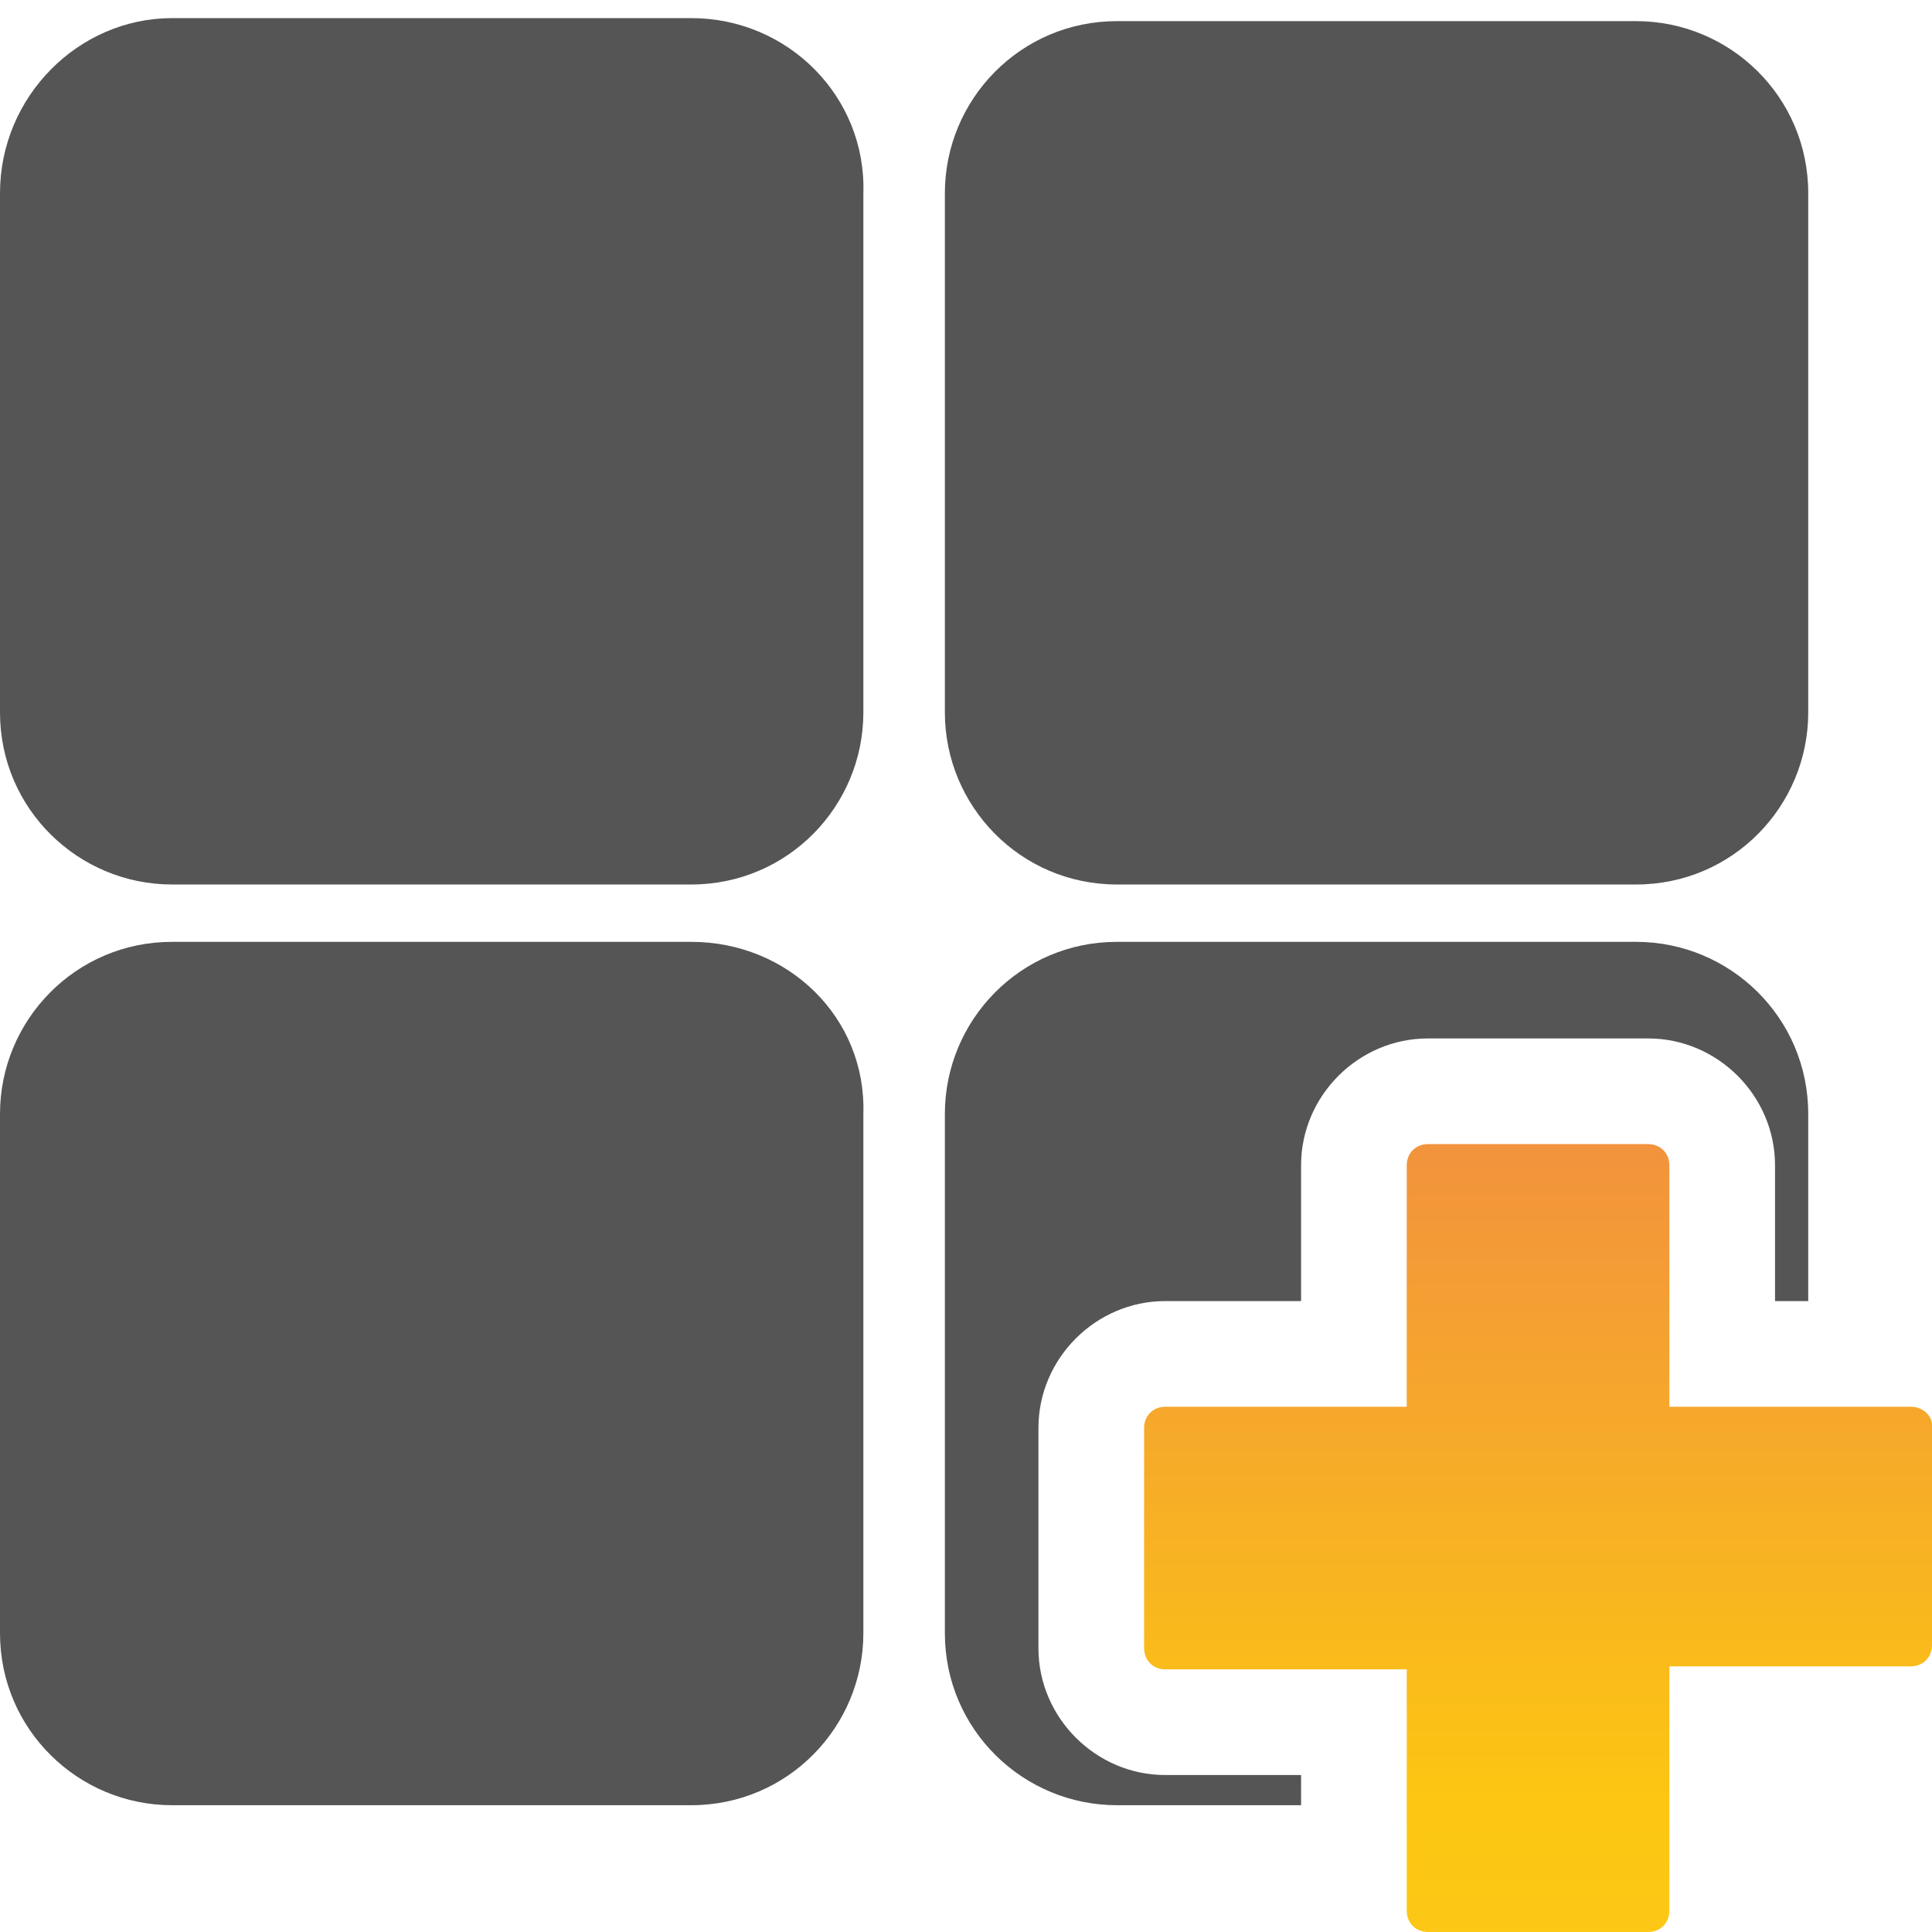
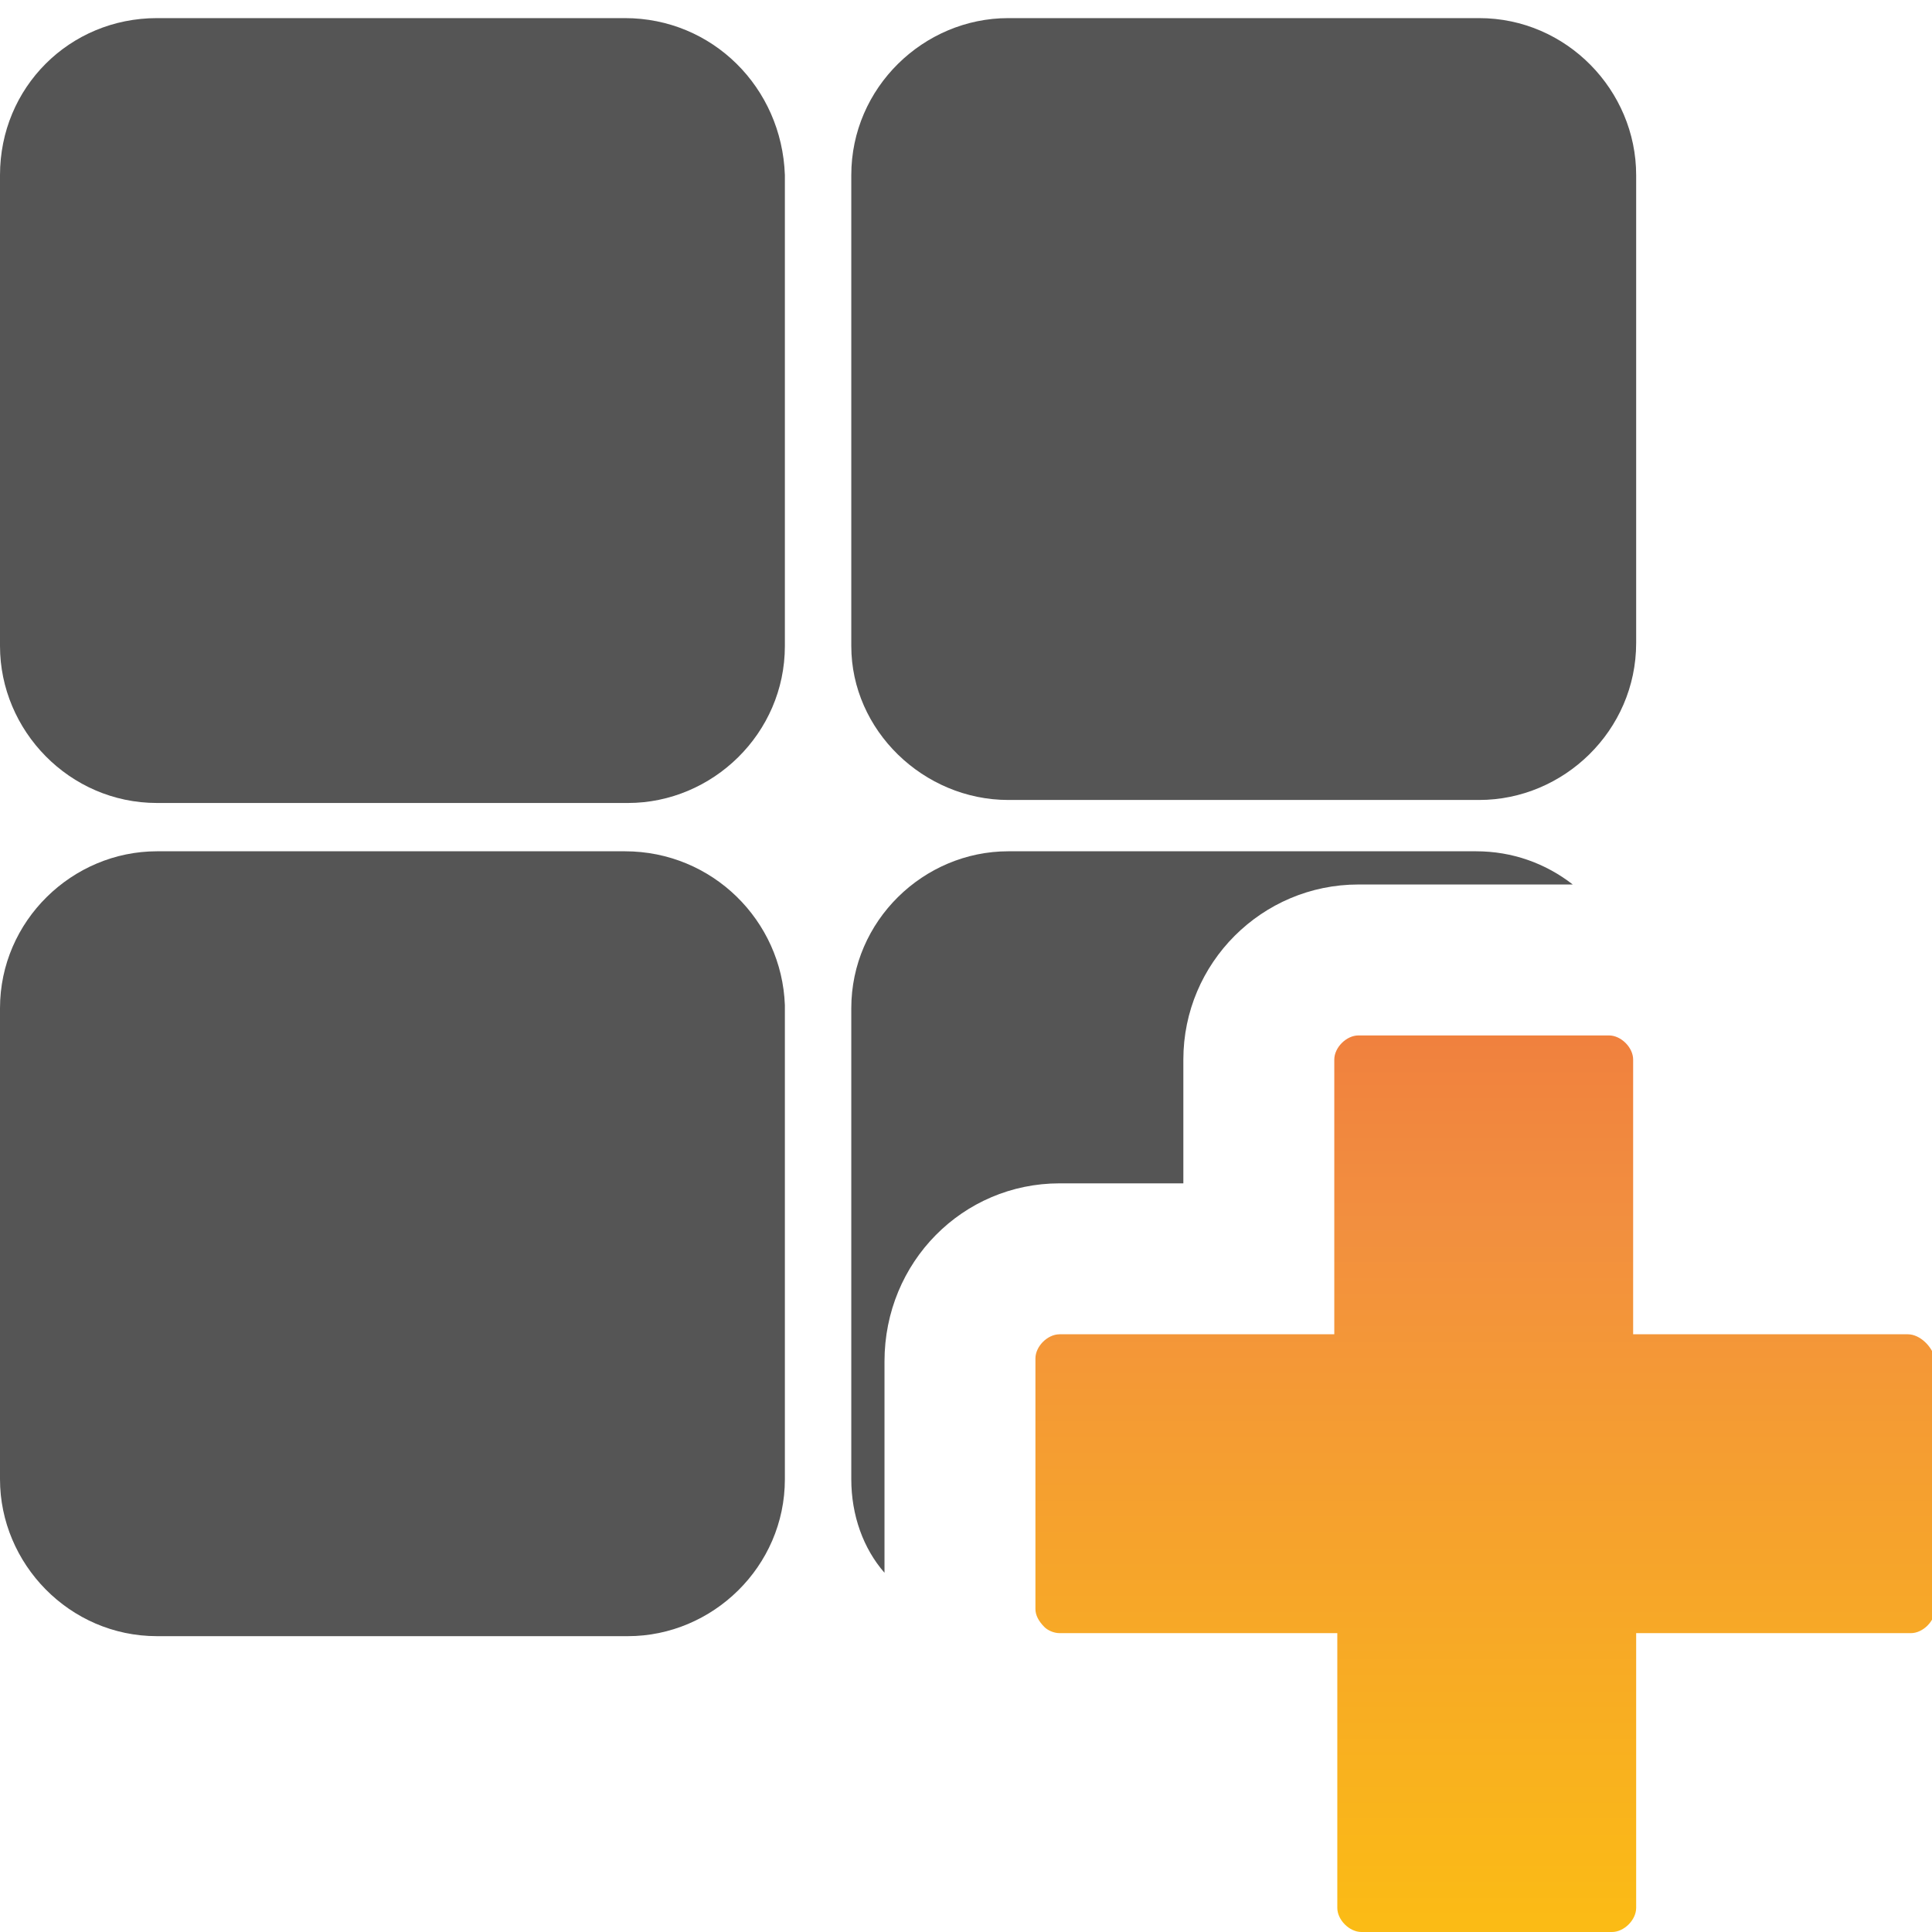
<svg xmlns="http://www.w3.org/2000/svg" version="1.1" id="Layer_1" x="0px" y="0px" width="64px" height="64px" viewBox="0 0 64 64" style="enable-background:new 0 0 64 64;" xml:space="preserve">
  <style type="text/css">
	.st0{fill:#555555;}
	.st1{fill:url(#SVGID_1_);}
</style>
  <g>
-     <path class="st0" d="M22.9,0.6H5.7C2.6,0.6,0,3.2,0,6.4v17.2c0,3.2,2.6,5.7,5.7,5.7h17.2c3.2,0,5.7-2.6,5.7-5.7V6.4   C28.7,3.2,26.1,0.6,22.9,0.6z" />
-     <path class="st0" d="M37,29.3h17.2c3.2,0,5.7-2.6,5.7-5.7V6.4c0-3.2-2.6-5.7-5.7-5.7H37c-3.2,0-5.7,2.6-5.7,5.7v17.2   C31.3,26.7,33.8,29.3,37,29.3z" />
-     <path class="st0" d="M22.9,31.2H5.7c-3.2,0-5.7,2.6-5.7,5.7v17.2c0,3.2,2.6,5.7,5.7,5.7h17.2c3.2,0,5.7-2.6,5.7-5.7V36.9   C28.7,33.7,26.1,31.2,22.9,31.2z" />
-     <path class="st0" d="M43.1,58.8h-4.5c-2.3,0-4.2-1.9-4.2-4.2v-7.3c0-2.3,1.9-4.2,4.2-4.2h4.5v-4.5c0-2.3,1.9-4.2,4.2-4.2h7.3   c2.3,0,4.2,1.9,4.2,4.2v4.5h0.1h1v-6.2c0-3.2-2.6-5.7-5.7-5.7H37c-3.2,0-5.7,2.6-5.7,5.7v17.2c0,3.2,2.6,5.7,5.7,5.7h6.1v-0.6V58.8   z" />
-     <linearGradient id="SVGID_1_" gradientUnits="userSpaceOnUse" x1="50.908" y1="76.54" x2="50.908" y2="16.494">
-       <stop offset="0" style="stop-color:#FBEE41" />
-       <stop offset="4.010540e-02" style="stop-color:#FBE334" />
-       <stop offset="0.117" style="stop-color:#FCD321" />
-       <stop offset="0.196" style="stop-color:#FCC916" />
-       <stop offset="0.281" style="stop-color:#FCC612" />
-       <stop offset="0.668" style="stop-color:#F18F40" />
-       <stop offset="0.888" style="stop-color:#EC683B" />
-       <stop offset="1" style="stop-color:#E63F39" />
+     <path class="st0" d="M20.7,0.6H5.2C2.3,0.6,0,2.9,0,5.8v15.6c0,2.8,2.3,5.2,5.2,5.2h15.6c2.8,0,5.2-2.3,5.2-5.2V5.8   C25.9,2.9,23.6,0.6,20.7,0.6z" />
+     <path class="st0" d="M33.4,26.5H49c2.8,0,5.2-2.3,5.2-5.2V5.8c0-2.8-2.3-5.2-5.2-5.2H33.4c-2.8,0-5.2,2.3-5.2,5.2v15.6   C28.2,24.2,30.6,26.5,33.4,26.5z" />
+     <path class="st0" d="M20.7,28.2H5.2c-2.8,0-5.2,2.3-5.2,5.2v15.6c0,2.8,2.3,5.2,5.2,5.2h15.6c2.8,0,5.2-2.3,5.2-5.2V33.3   C25.9,30.5,23.6,28.2,20.7,28.2z" />
+     <path class="st0" d="M35.1,39.2h4.1v-4.1c0-3.2,2.6-5.8,5.8-5.8h7.1c-0.9-0.7-2-1.1-3.2-1.1H33.4c-2.8,0-5.2,2.3-5.2,5.2v15.6   c0,1.2,0.4,2.3,1.1,3.1v-7C29.3,41.8,31.9,39.2,35.1,39.2z" />
+     <linearGradient id="SVGID_1_" gradientUnits="userSpaceOnUse" x1="49.157" y1="90.482" x2="49.157" y2="15.655">
+       <stop offset="0" style="stop-color:#FFF23A" />
+       <stop offset="4.010540e-02" style="stop-color:#FEE62D" />
+       <stop offset="0.117" style="stop-color:#FED41A" />
+       <stop offset="0.196" style="stop-color:#FDC90F" />
+       <stop offset="0.281" style="stop-color:#FDC60B" />
+       <stop offset="0.668" style="stop-color:#F28F3F" />
+       <stop offset="0.888" style="stop-color:#ED693C" />
+       <stop offset="1" style="stop-color:#E83E39" />
    </linearGradient>
-     <path class="st1" d="M63.3,46.6h-2.8h-0.6h-1h-0.3h-3.3v-8c0-0.4-0.3-0.7-0.7-0.7h-7.3c-0.4,0-0.7,0.3-0.7,0.7v8h-8   c-0.4,0-0.7,0.3-0.7,0.7v7.3c0,0.4,0.3,0.7,0.7,0.7h8v2.8v1.1v0.6v0.7v2.8c0,0.4,0.3,0.7,0.7,0.7h7.3c0.4,0,0.7-0.3,0.7-0.7v-2.9   v-0.7v-4.5h4.5h0.7h2.8c0.4,0,0.7-0.3,0.7-0.7v-7.3C64,46.9,63.7,46.6,63.3,46.6z" />
+     <path class="st1" d="M63.2,44.2h-5h-0.4h-3.7h0v-0.7v-8.4c0-0.4-0.4-0.8-0.8-0.8H45c-0.4,0-0.8,0.4-0.8,0.8v9.1h-9.1   c-0.4,0-0.8,0.4-0.8,0.8v8.3c0,0.2,0.1,0.4,0.3,0.6c0.1,0.1,0.3,0.2,0.5,0.2c0,0,0,0,0.1,0h9.1v3.2v1.3v4.6c0,0.4,0.4,0.8,0.8,0.8   h8.3c0.4,0,0.8-0.4,0.8-0.8v-9.1h9.1c0.4,0,0.8-0.4,0.8-0.8V45C64,44.6,63.6,44.2,63.2,44.2z" />
  </g>
</svg>
